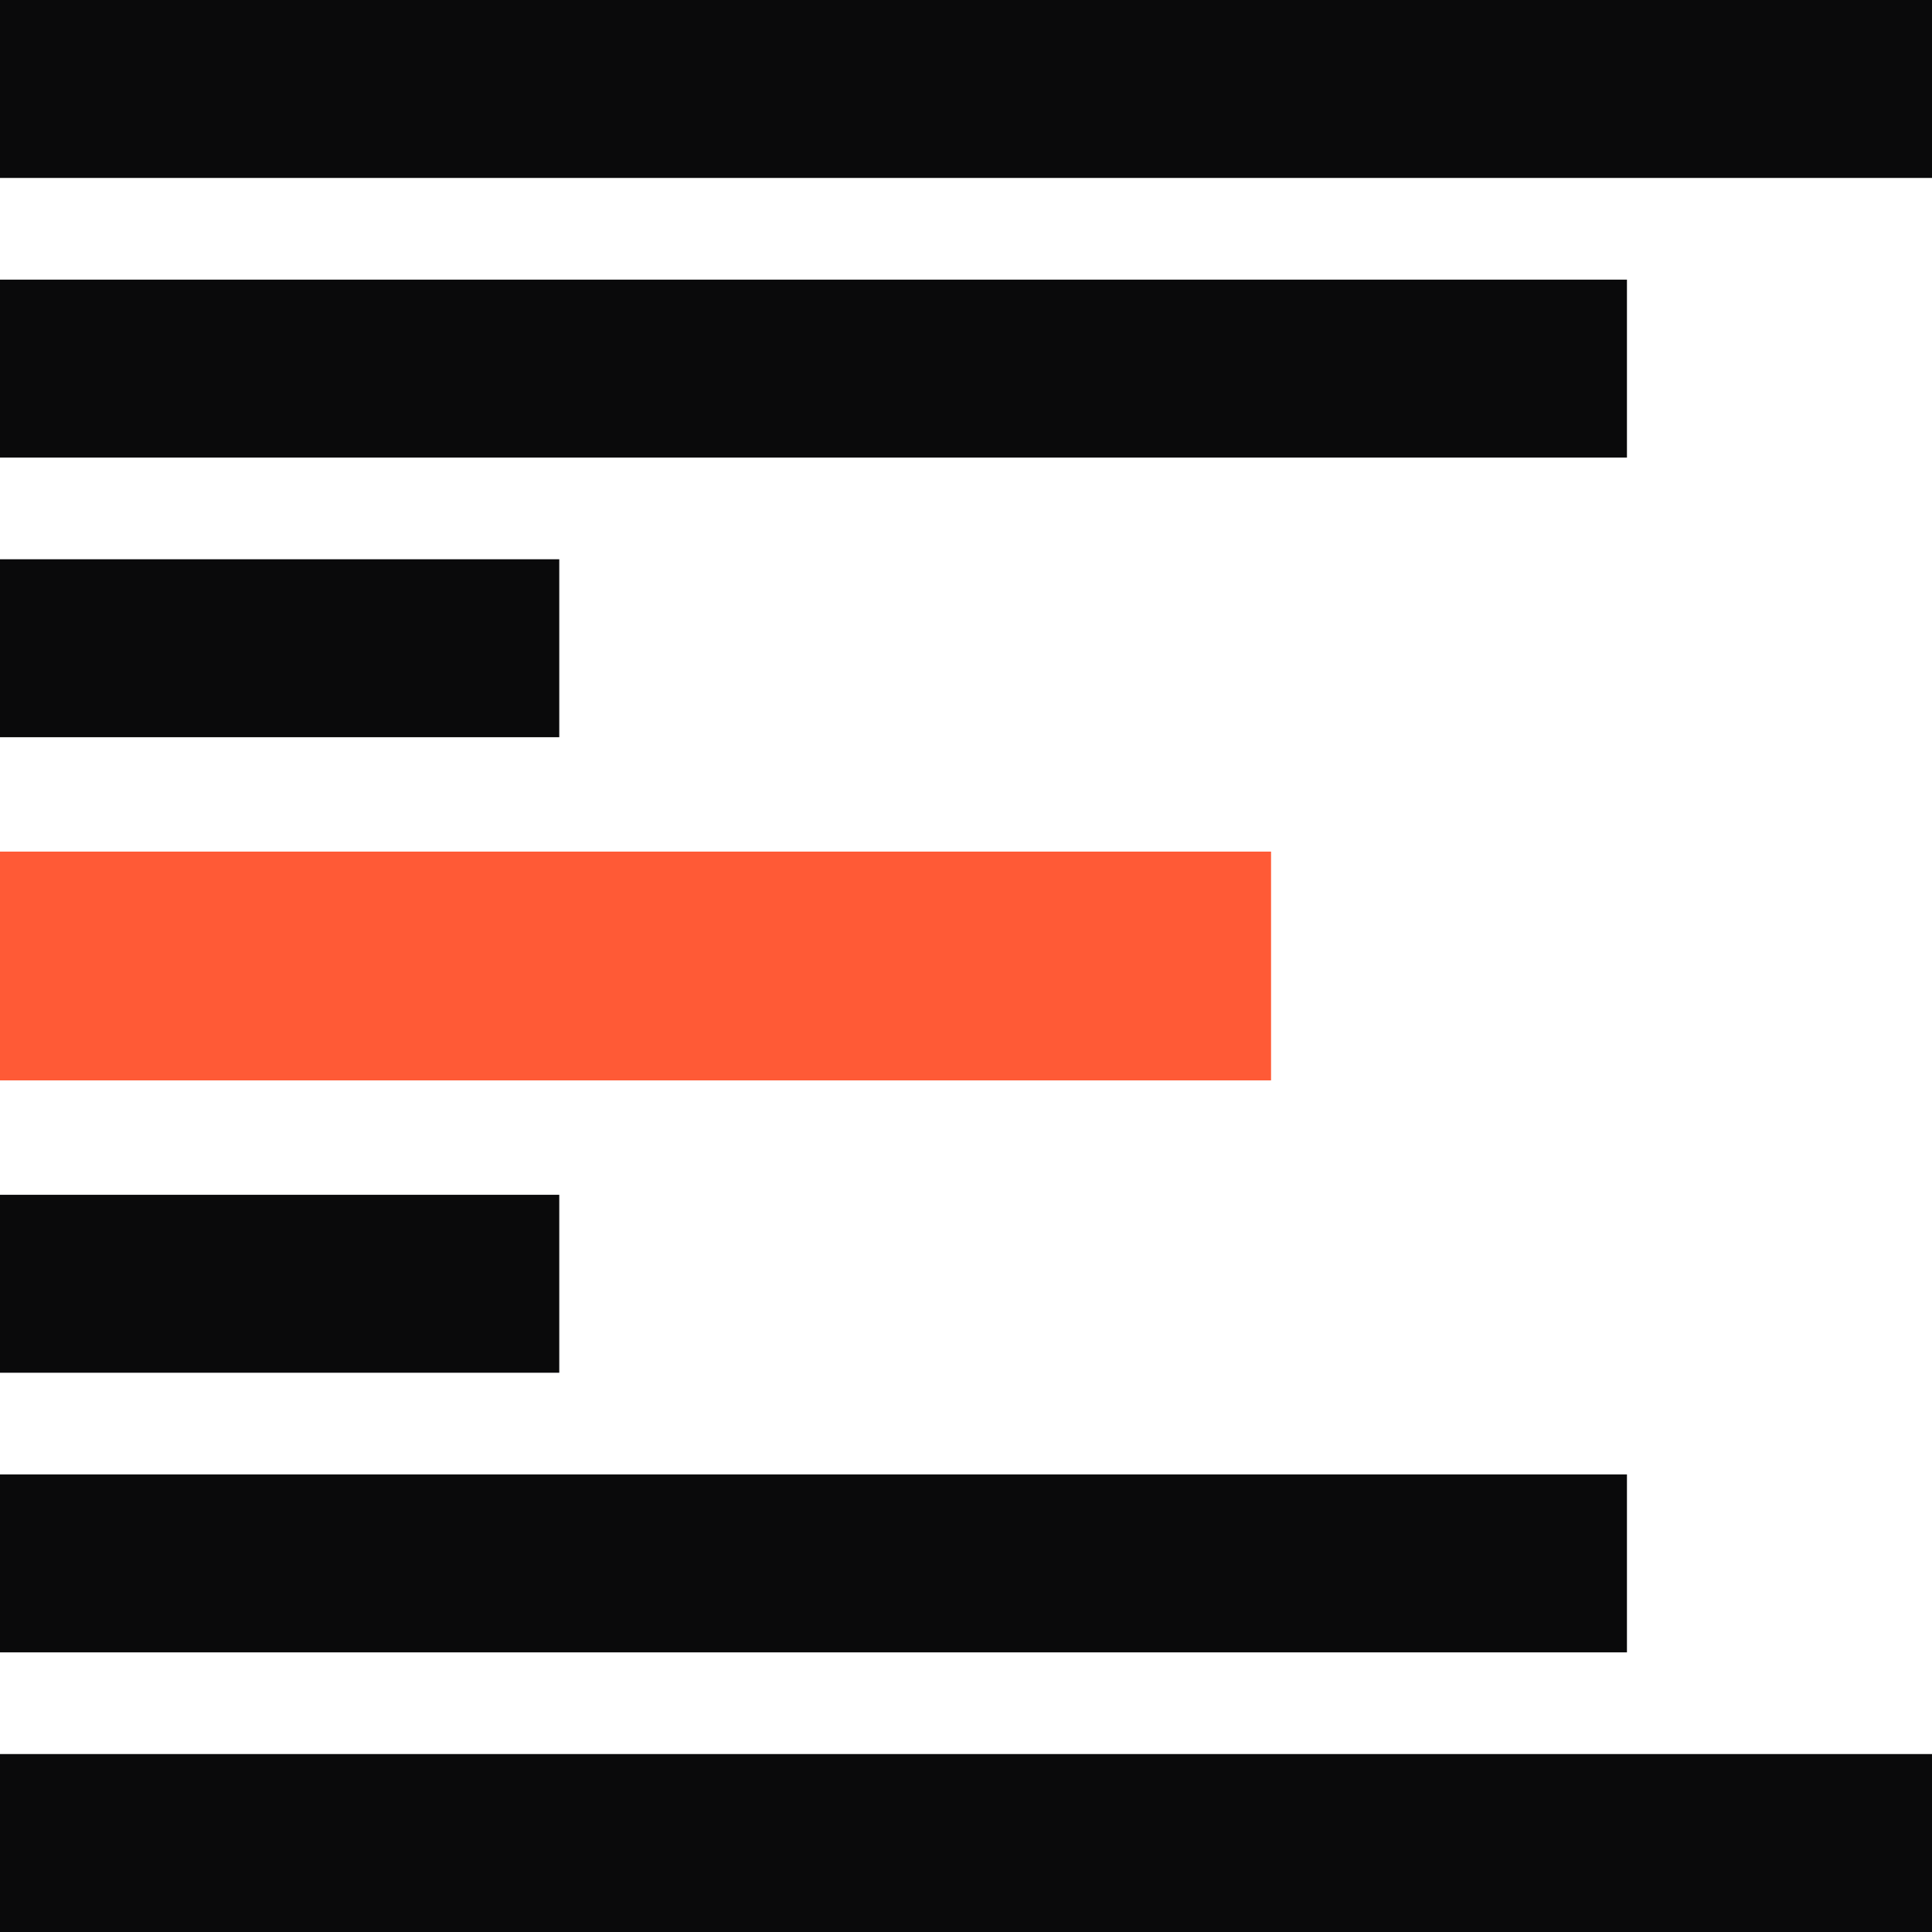
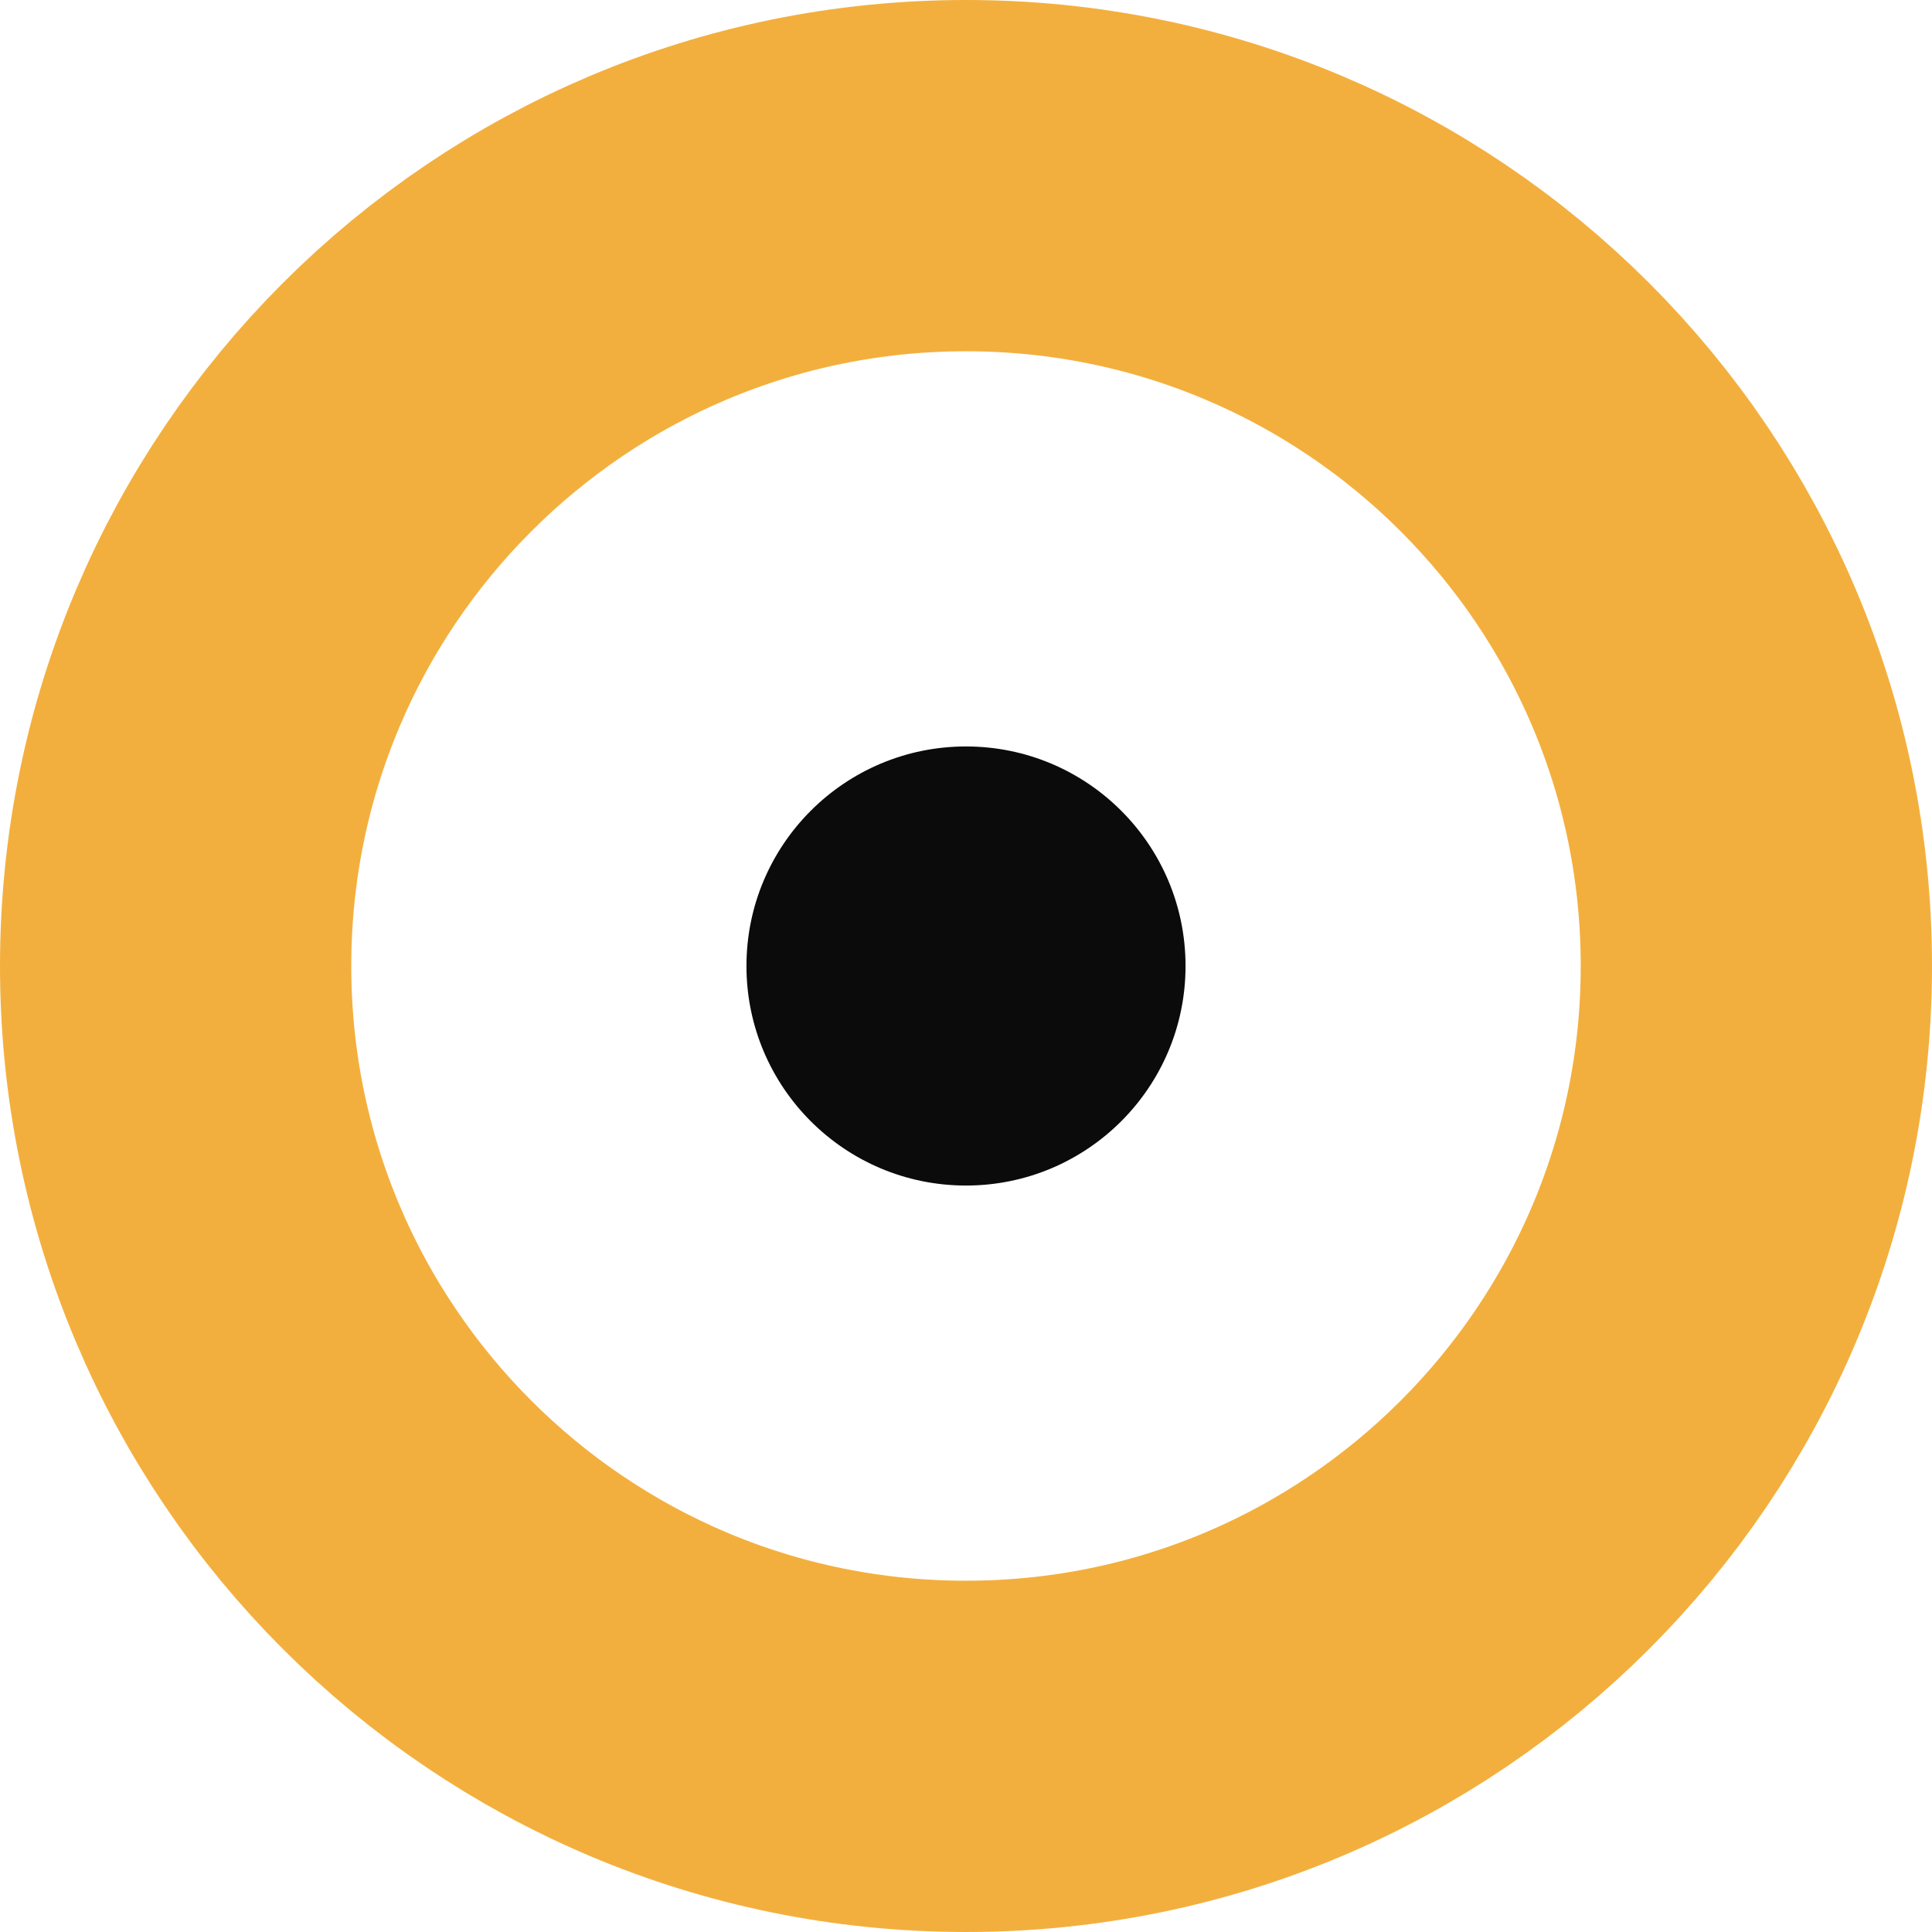
- <svg xmlns="http://www.w3.org/2000/svg" width="76" height="76" viewBox="0 0 76.000 76.000">
-   <rect x="0.000" y="0.000" width="76.000" height="7.000" fill="#0A0A0B" />
-   <rect x="0.000" y="11.000" width="64.000" height="7.000" fill="#0A0A0B" />
-   <rect x="0.000" y="22.000" width="22.000" height="7.000" fill="#0A0A0B" />
-   <rect x="0.000" y="47.000" width="22.000" height="7.000" fill="#0A0A0B" />
-   <rect x="0.000" y="58.000" width="64.000" height="7.000" fill="#0A0A0B" />
-   <rect x="0.000" y="69.000" width="76.000" height="7.000" fill="#0A0A0B" />
-   <rect x="0.000" y="33.500" width="50.000" height="9.000" fill="#FF5A36" />
+ <svg xmlns="http://www.w3.org/2000/svg" width="44" height="44" viewBox="0 0 44 44">
+   <circle cx="22" cy="22" r="18" fill="none" stroke="#F3AF3D" stroke-width="8" />
+   <circle cx="22" cy="22" r="5" fill="#0B0B0B" />
</svg>
